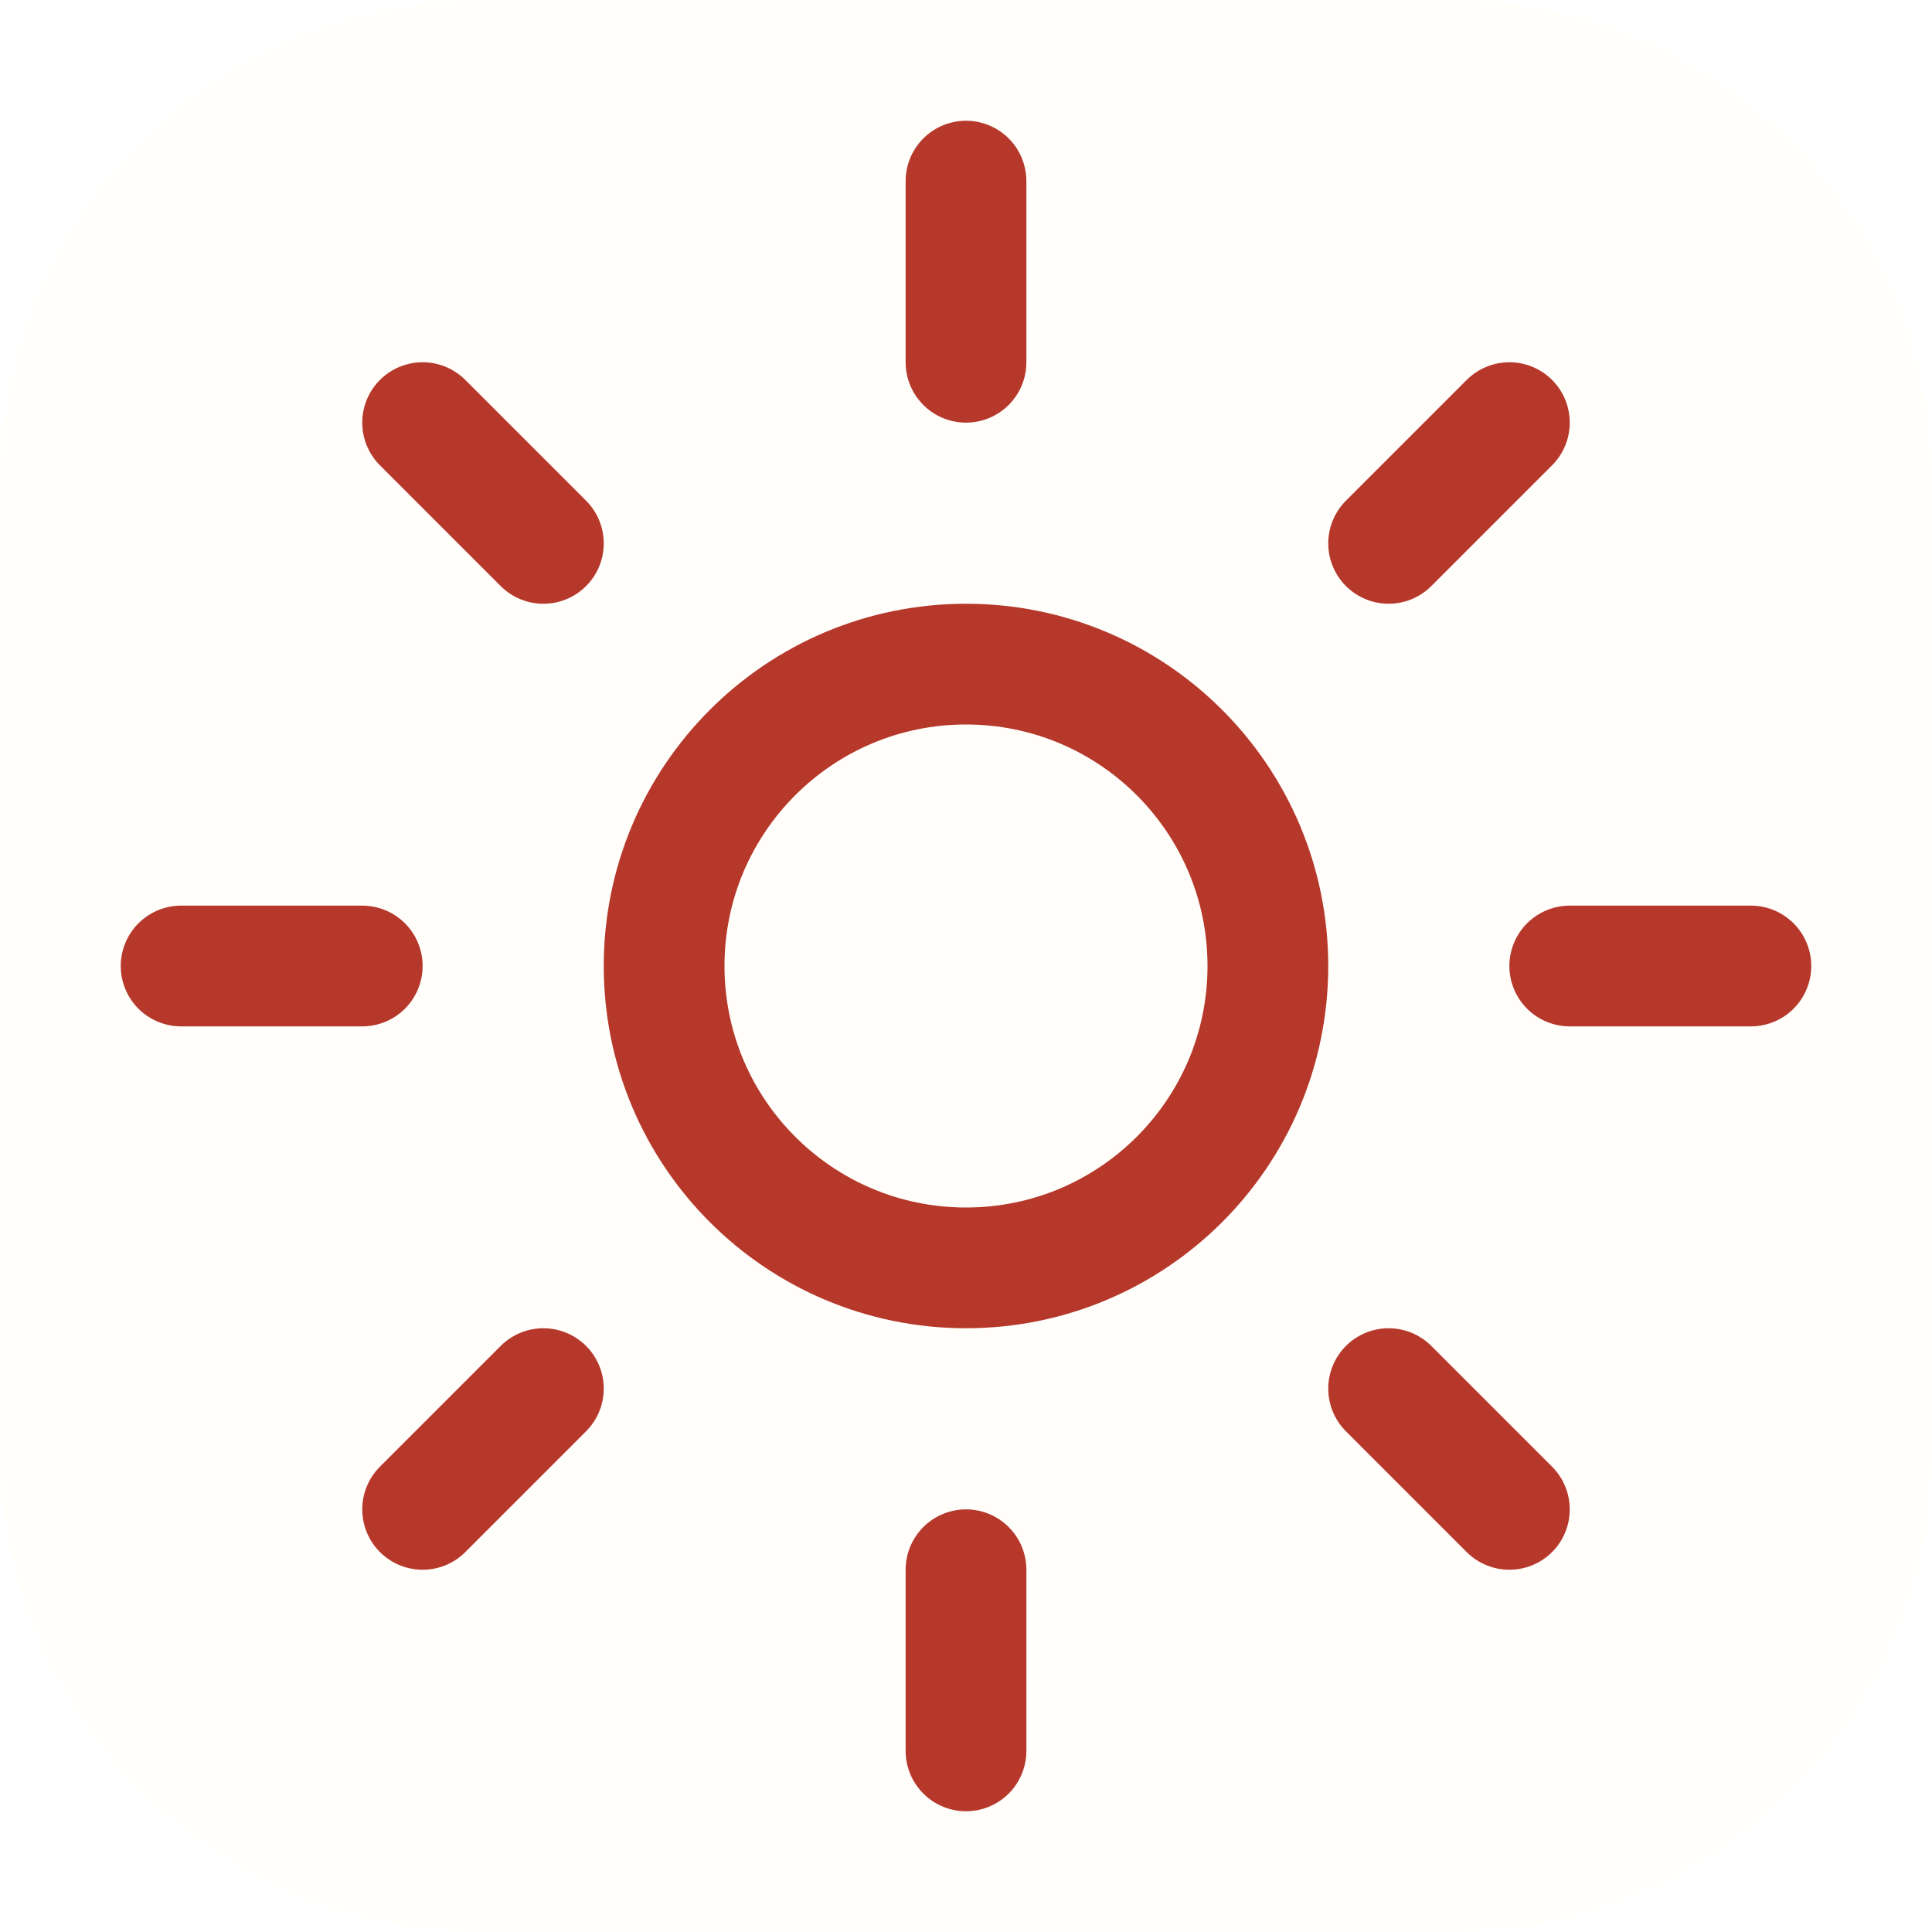
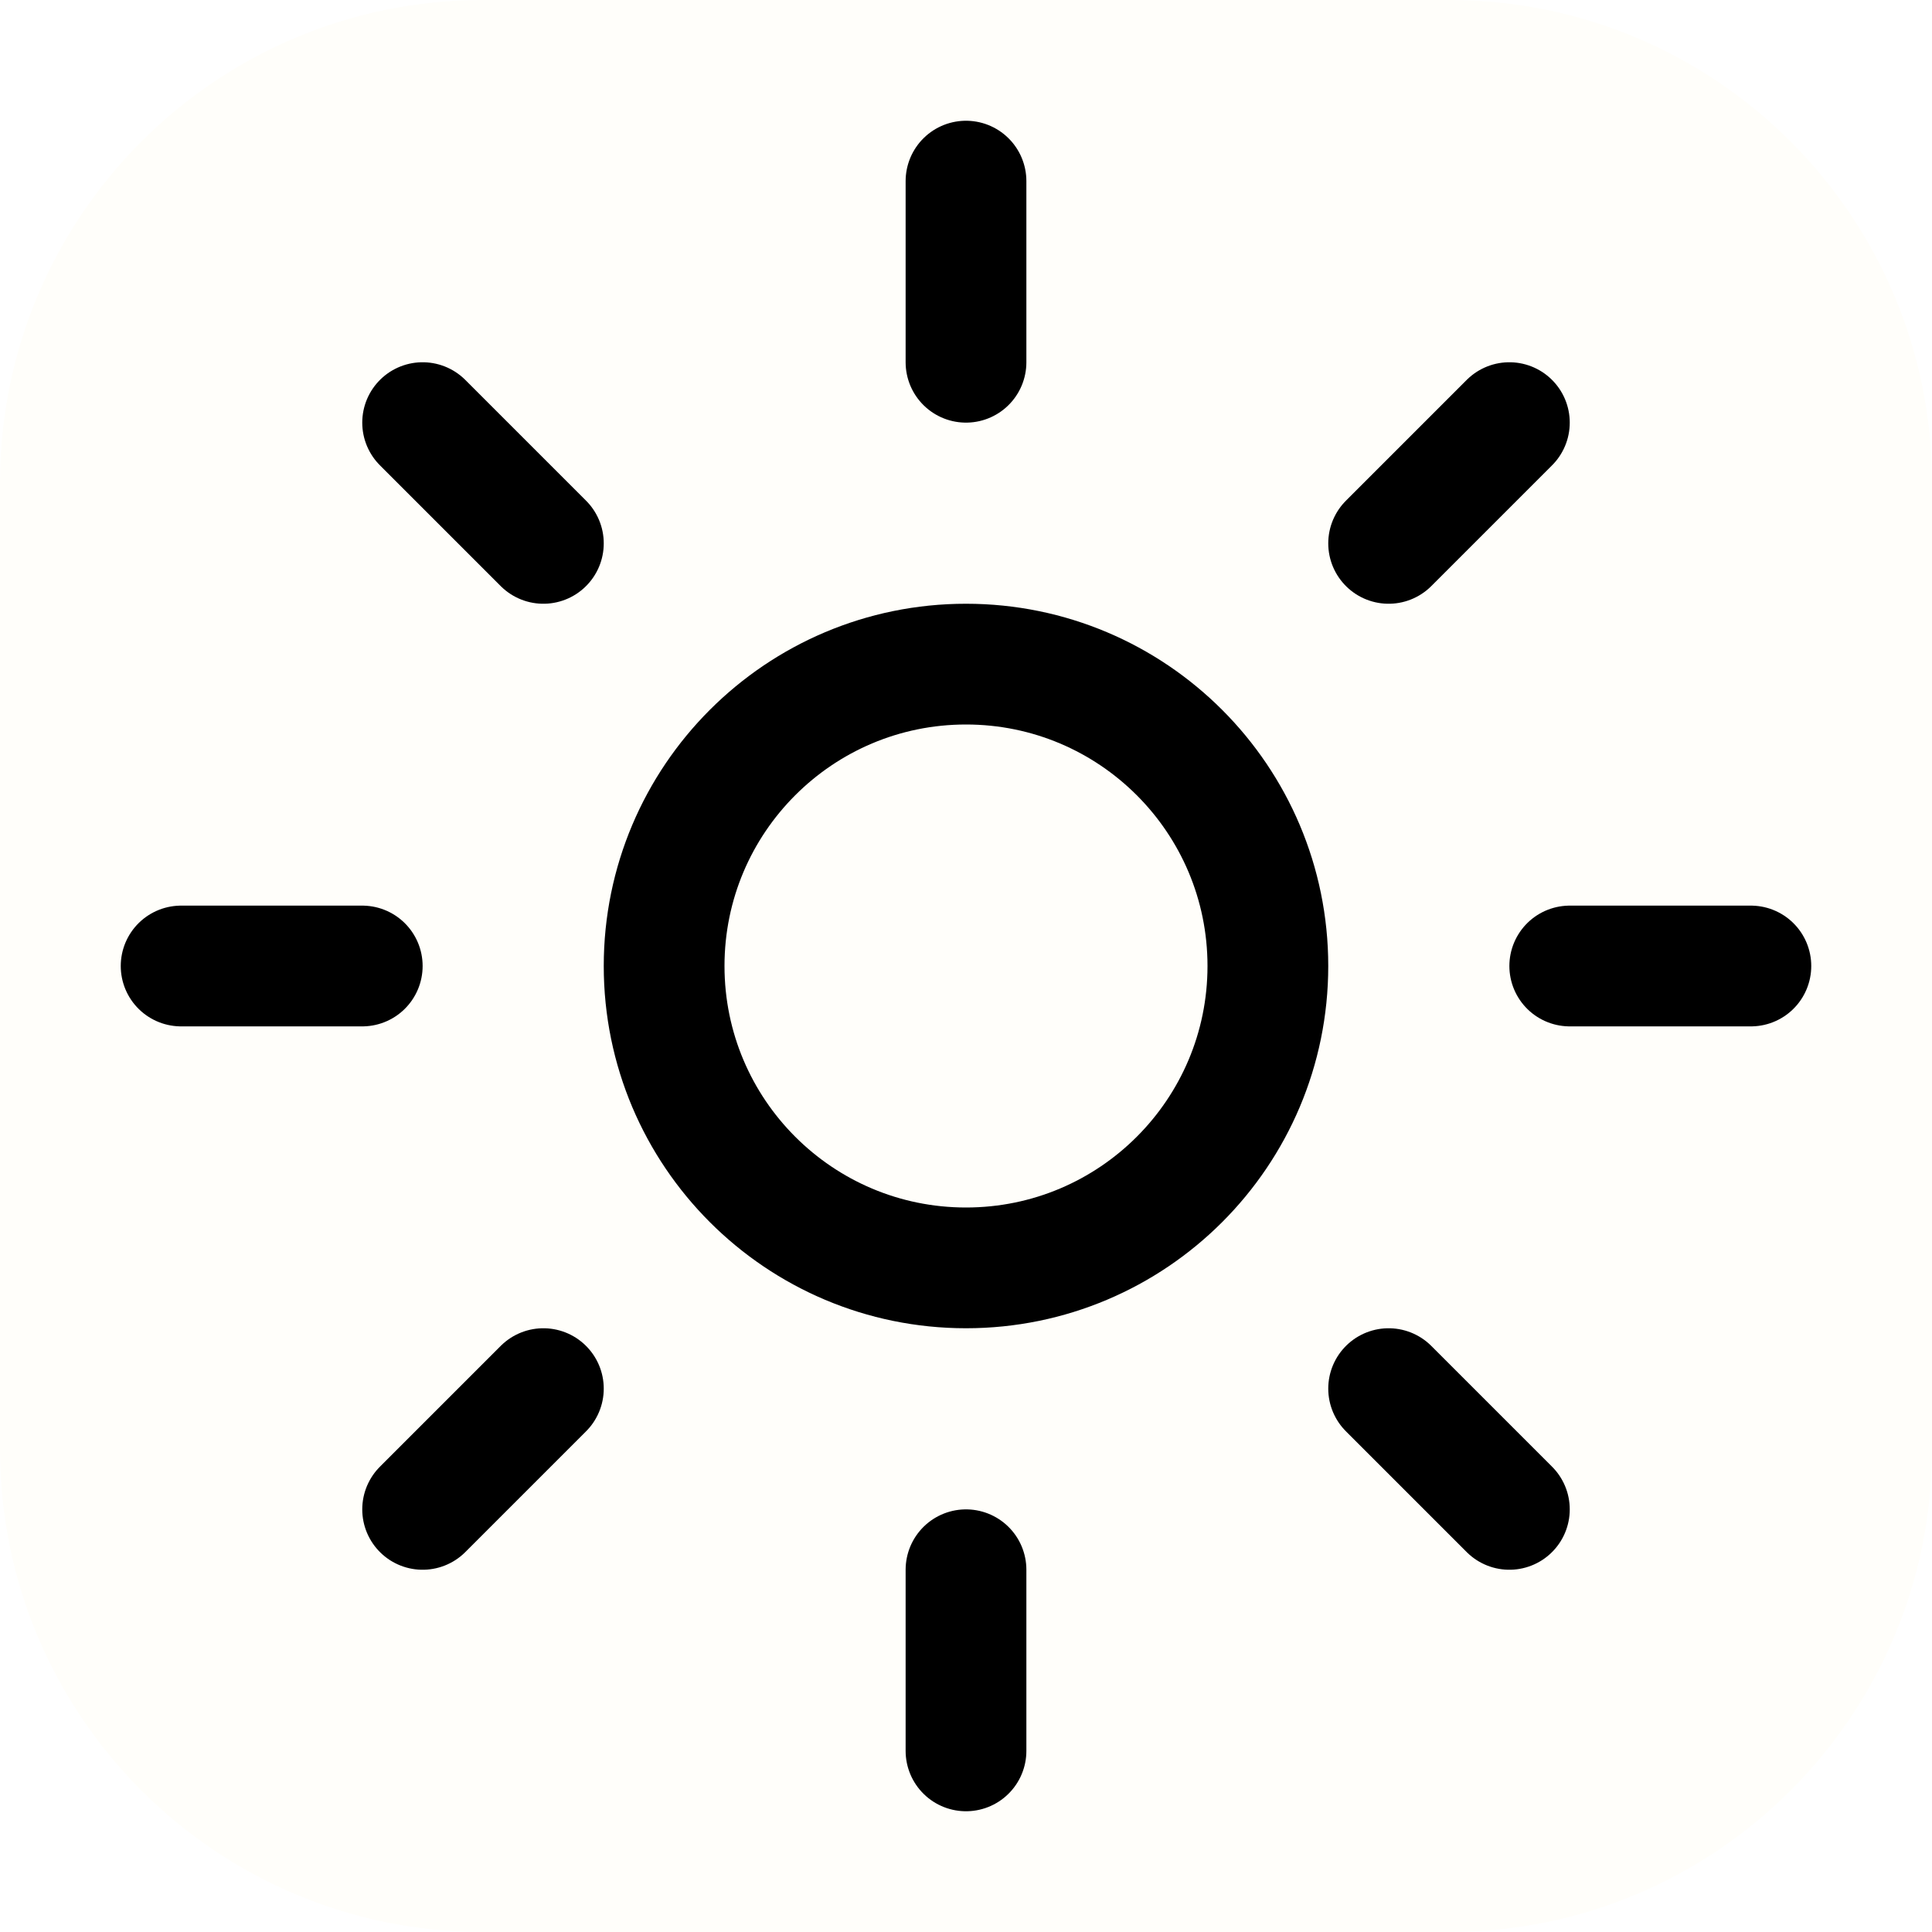
<svg xmlns="http://www.w3.org/2000/svg" viewBox="0 0 32 32">
  <rect width="32" height="32" rx="8" fill="#fffefa" />
-   <g fill="none" stroke="#b6382b" stroke-width="2" stroke-linecap="round">
+   <g fill="none" stroke="#000000" stroke-width="2" stroke-linecap="round">
    <circle cx="16" cy="16" r="5" />
    <path d="M16 3v3m0 20v3M3 16h3m20 0h3M7 7l2 2m14 14 2 2M7 25l2-2M23 9l2-2" />
  </g>
</svg>
